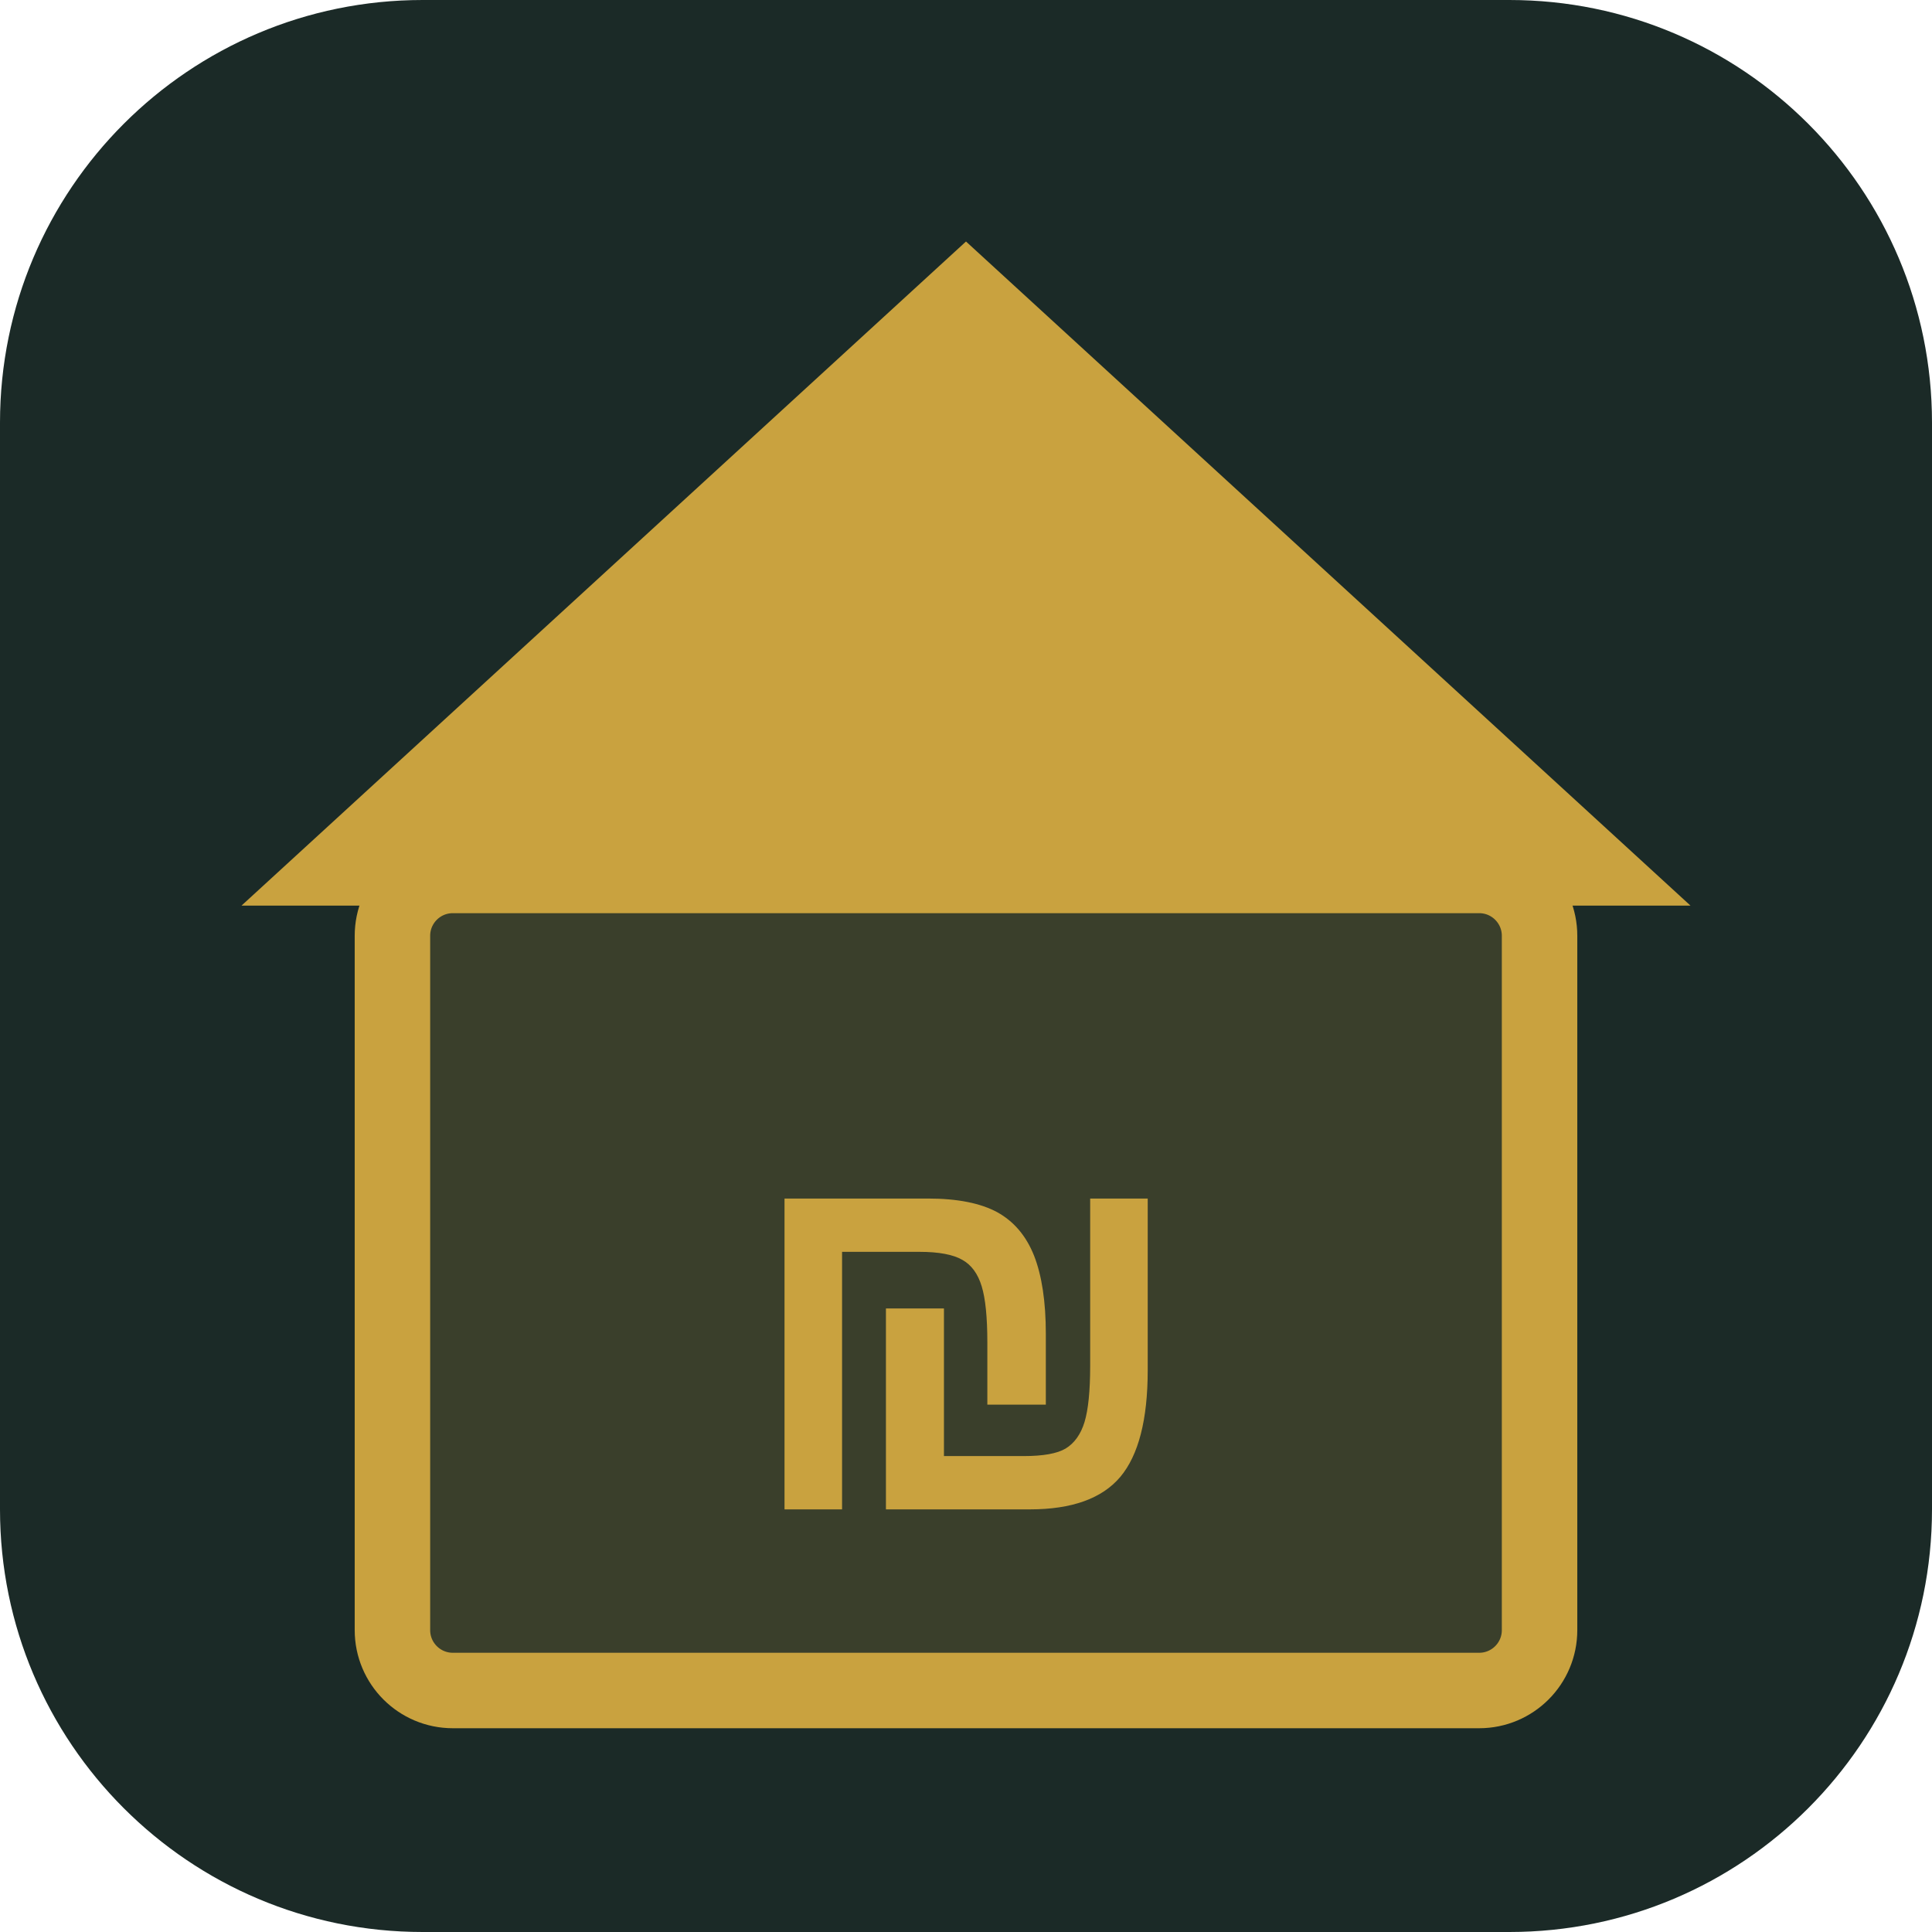
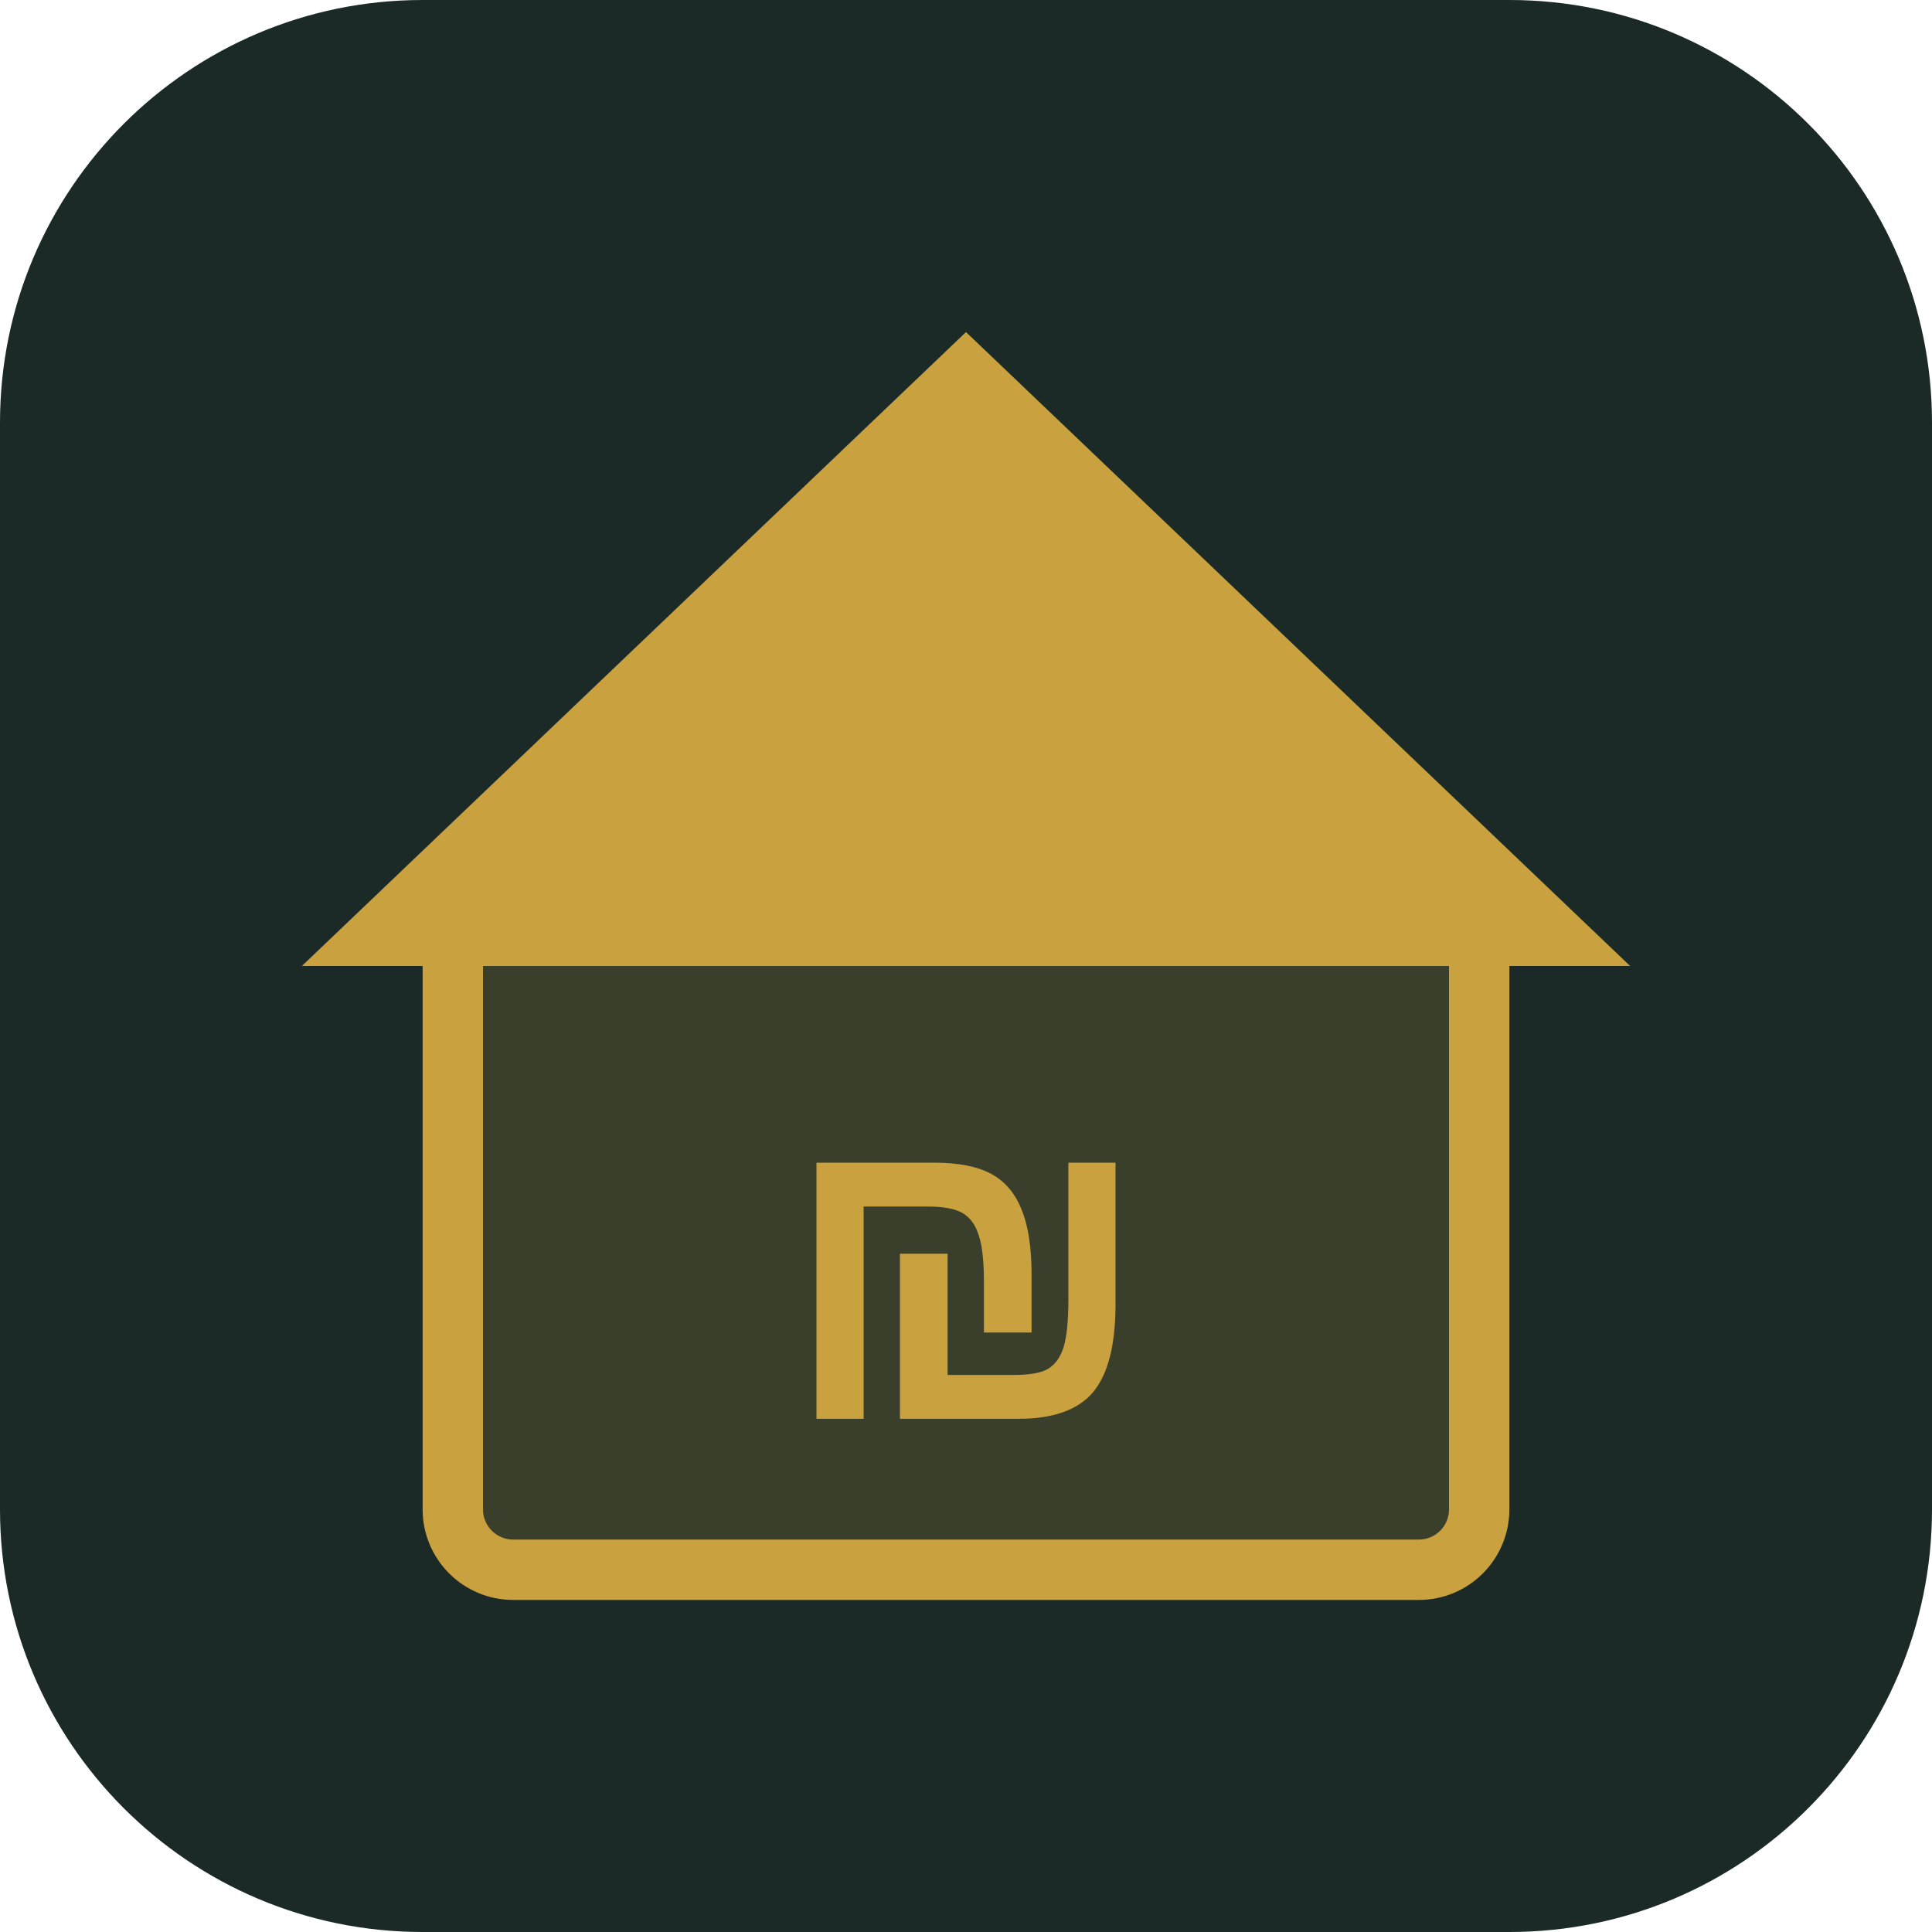
<svg xmlns="http://www.w3.org/2000/svg" viewBox="0 0 64 64">
  <rect width="64" height="64" rx="14" fill="#1B2A27" />
-   <polygon points="32,8 56,30 8,30" fill="#C9A23F" />
-   <rect x="13" y="29" width="38" height="27" rx="2" fill="#C9A23F" fill-opacity="0.18" stroke="#C9A23F" stroke-width="2.5" />
-   <text x="32" y="50" text-anchor="middle" font-family="Arial,sans-serif" font-size="17" font-weight="bold" fill="#C9A23F">₪</text>
+   <polygon points="32,11 54,32 10,32" fill="#C9A23F" />
+   <rect x="15" y="30" width="34" height="22" rx="2" fill="#C9A23F" fill-opacity="0.18" stroke="#C9A23F" stroke-width="2" />
+   <text x="32" y="47" text-anchor="middle" font-family="Arial,sans-serif" font-size="14" font-weight="bold" fill="#C9A23F">₪</text>
</svg>
